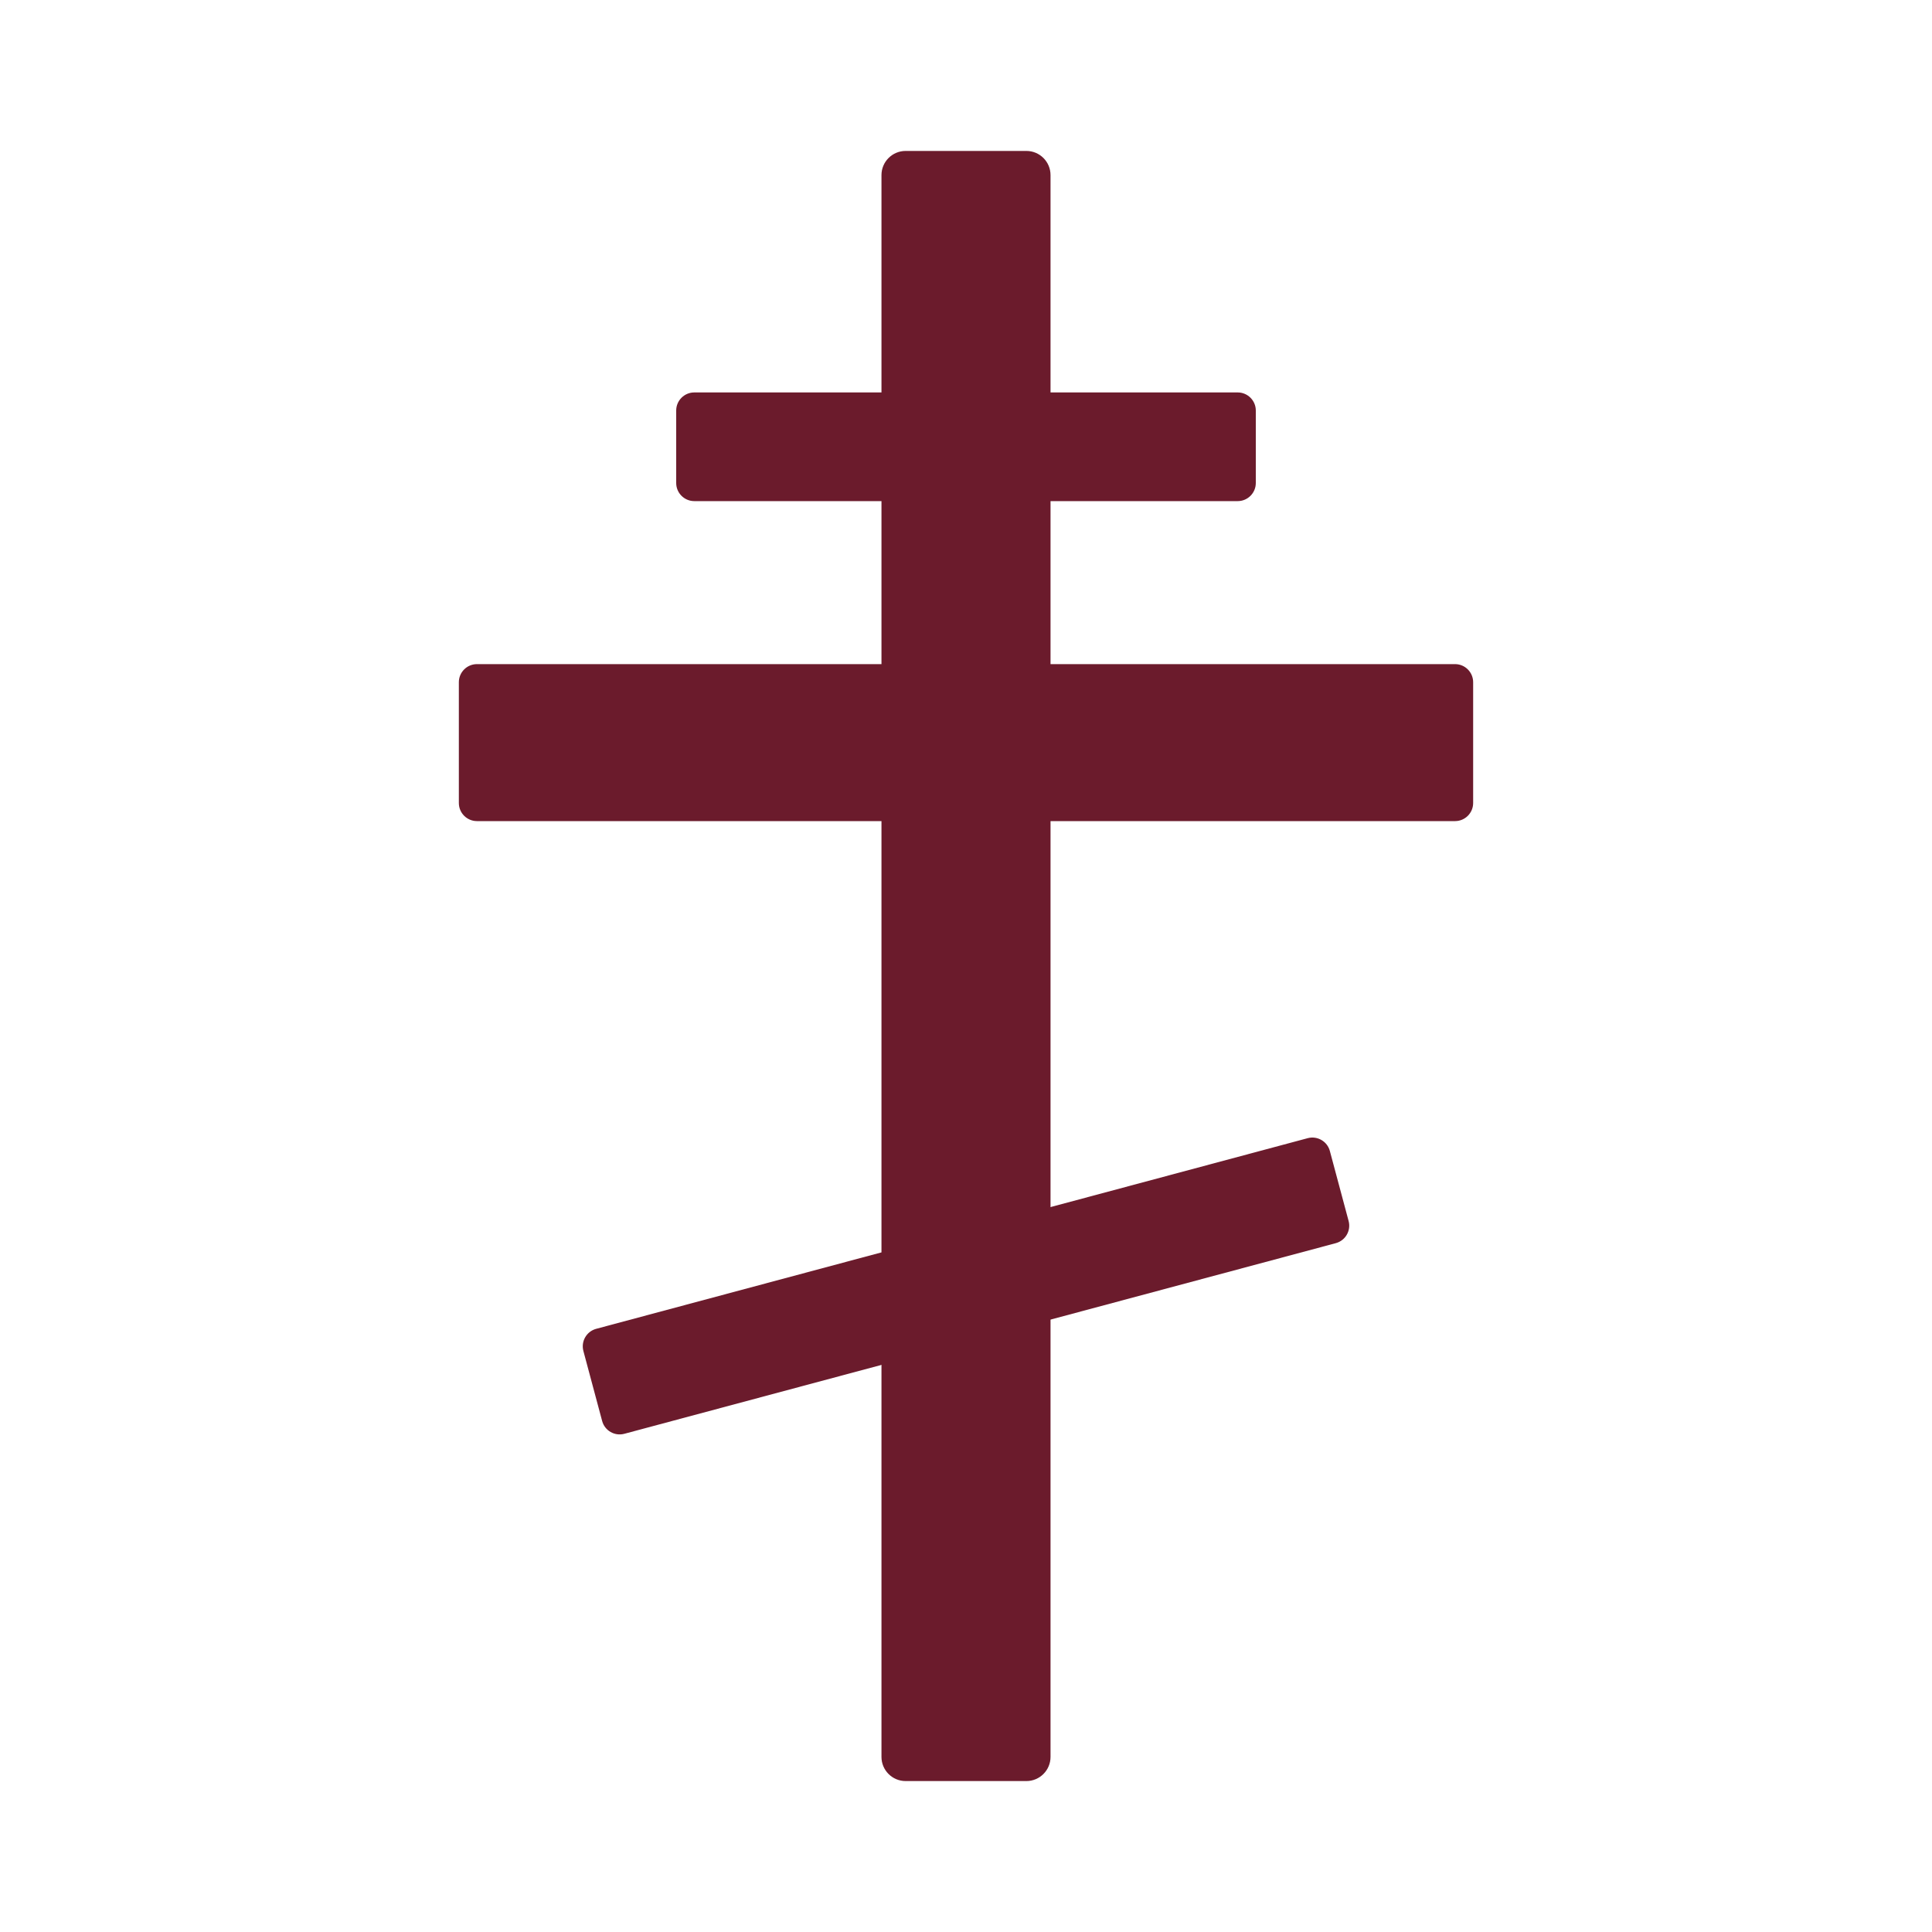
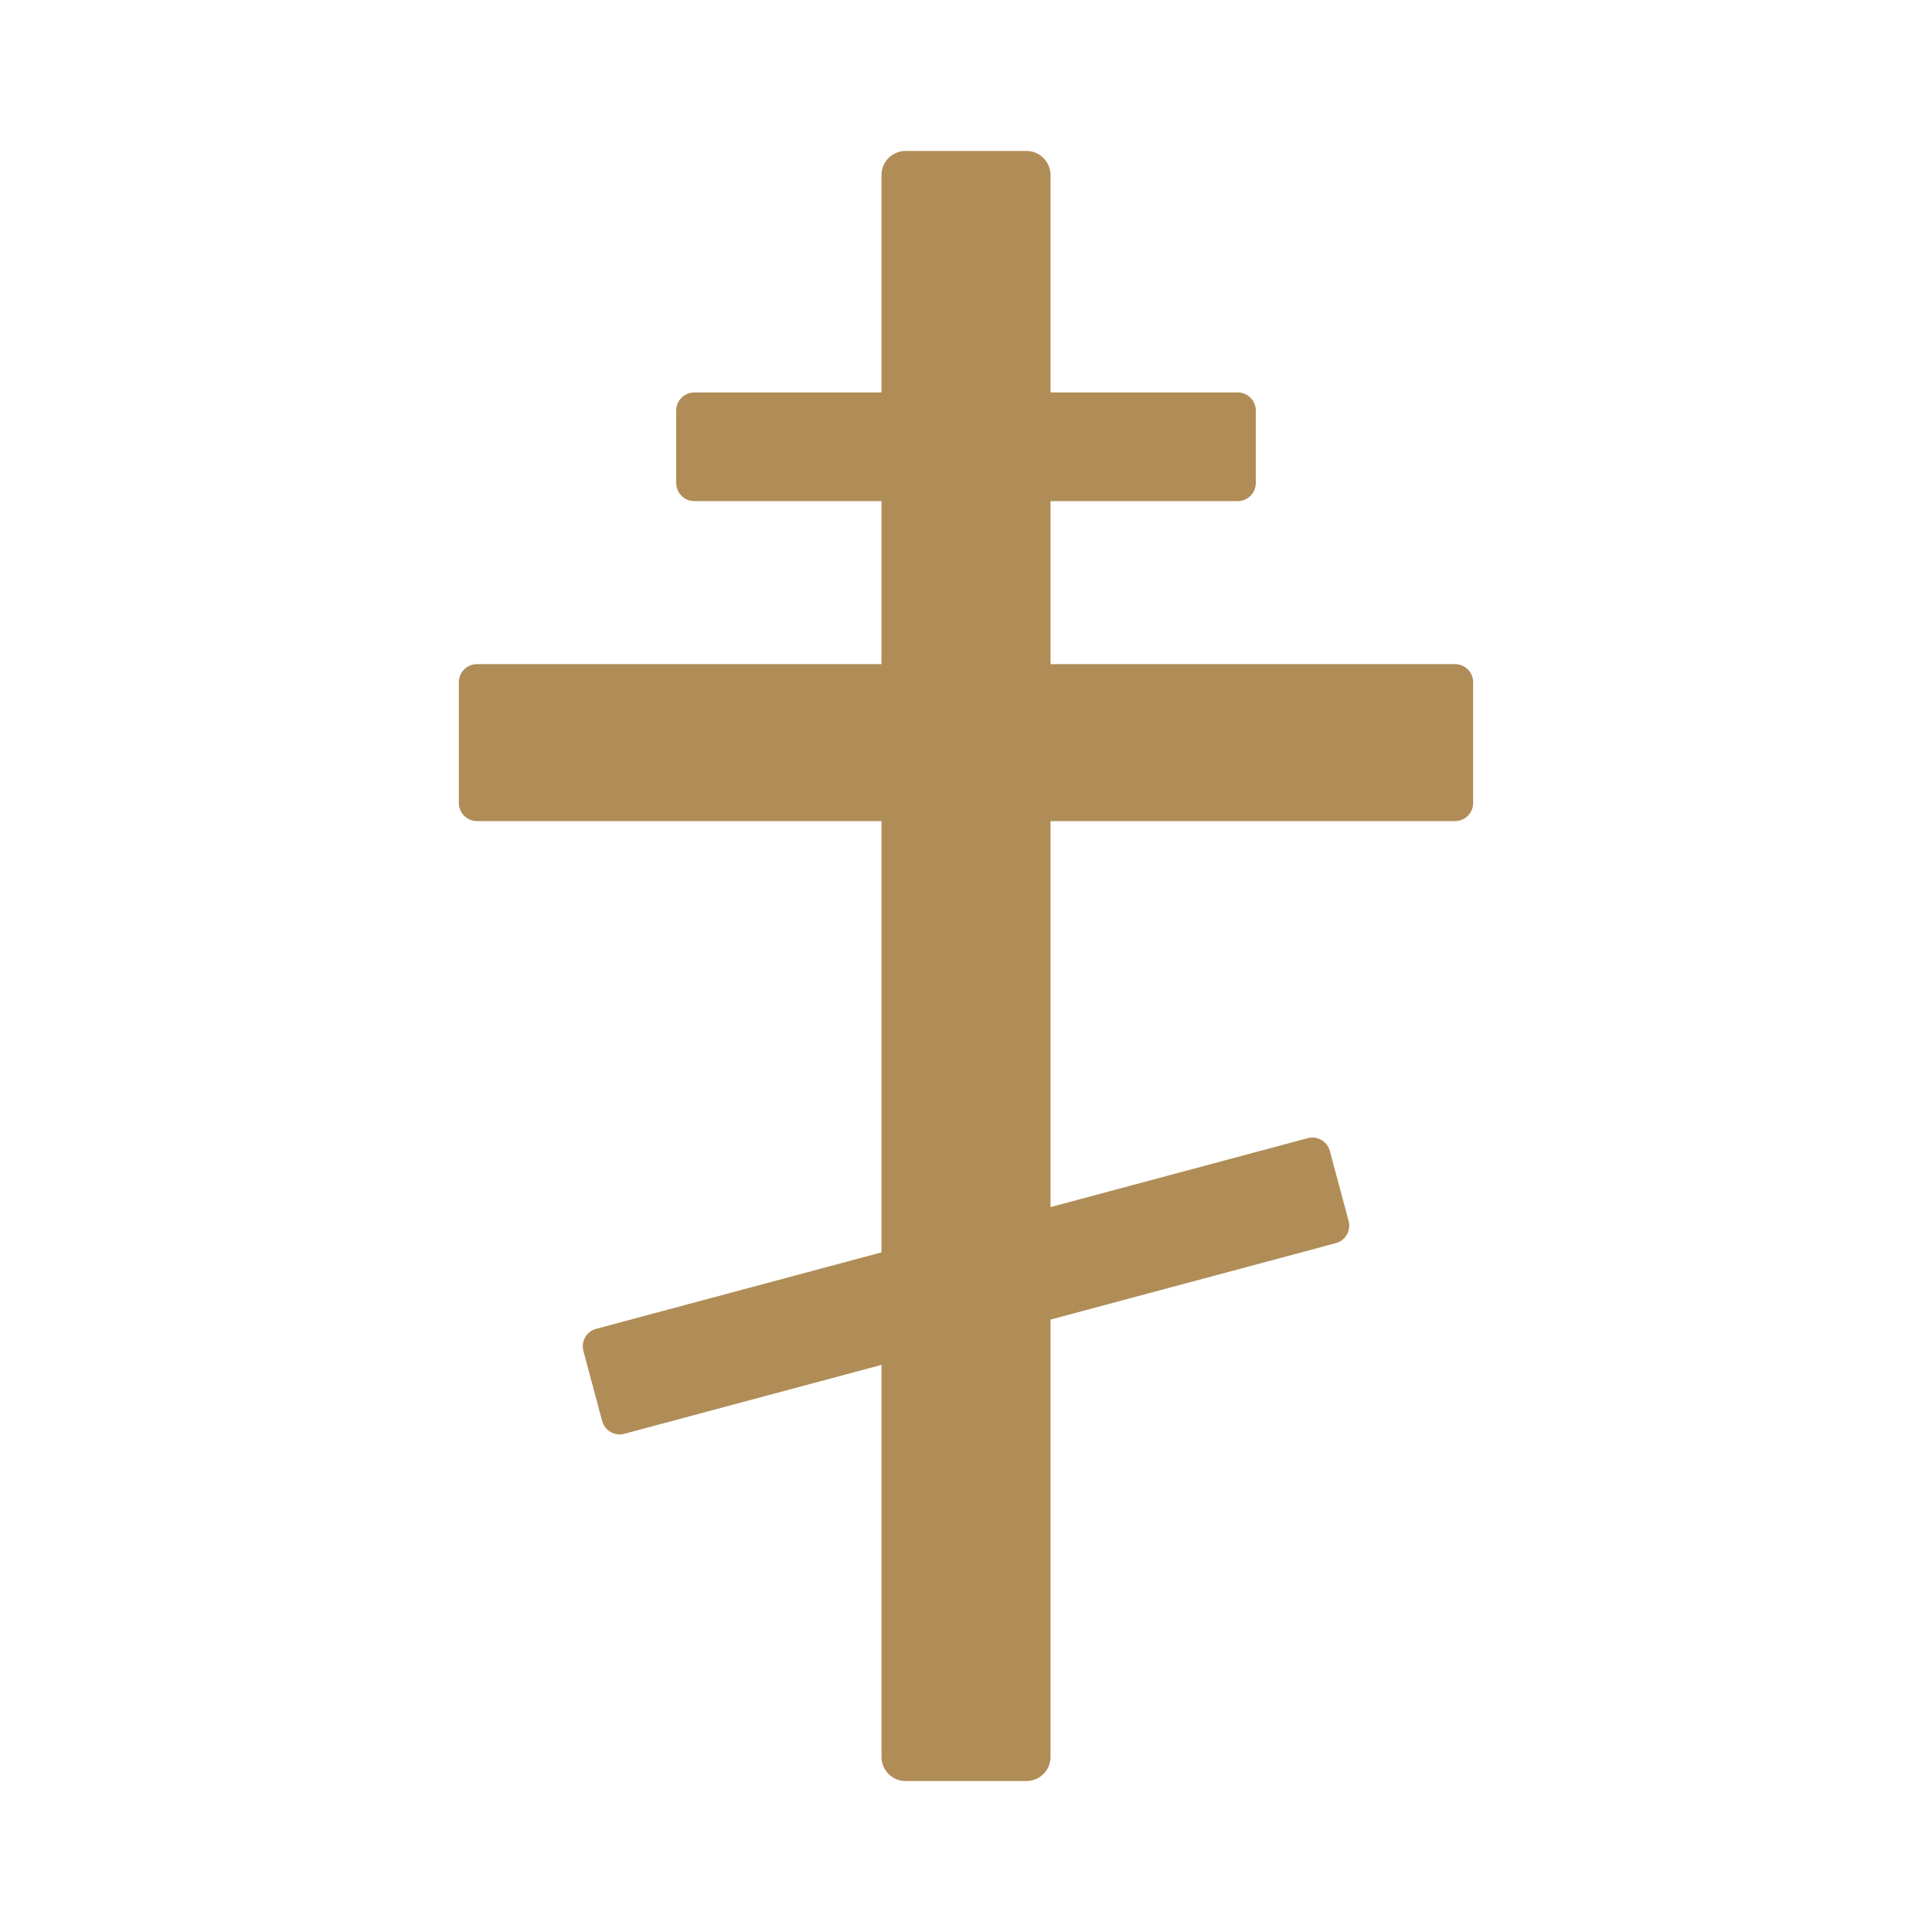
<svg xmlns="http://www.w3.org/2000/svg" viewBox="0 0 32 32">
-   <g fill="#6b1b2c" stroke="none">
+   <g fill="#b08d57" stroke="none">
    <rect x="14.6" y="2.5" width="2.8" height="27" rx="0.4" />
    <rect x="11.2" y="6.5" width="9.6" height="1.8" rx="0.3" />
    <rect x="7.6" y="11" width="16.8" height="2.6" rx="0.3" />
    <rect x="9.6" y="20.4" width="12.8" height="1.8" rx="0.3" transform="rotate(-15 16 21.3)" />
  </g>
-   <style>
-     @media (prefers-color-scheme: dark) {
-       g { fill: #c89863; }
-     }
-   </style>
</svg>
